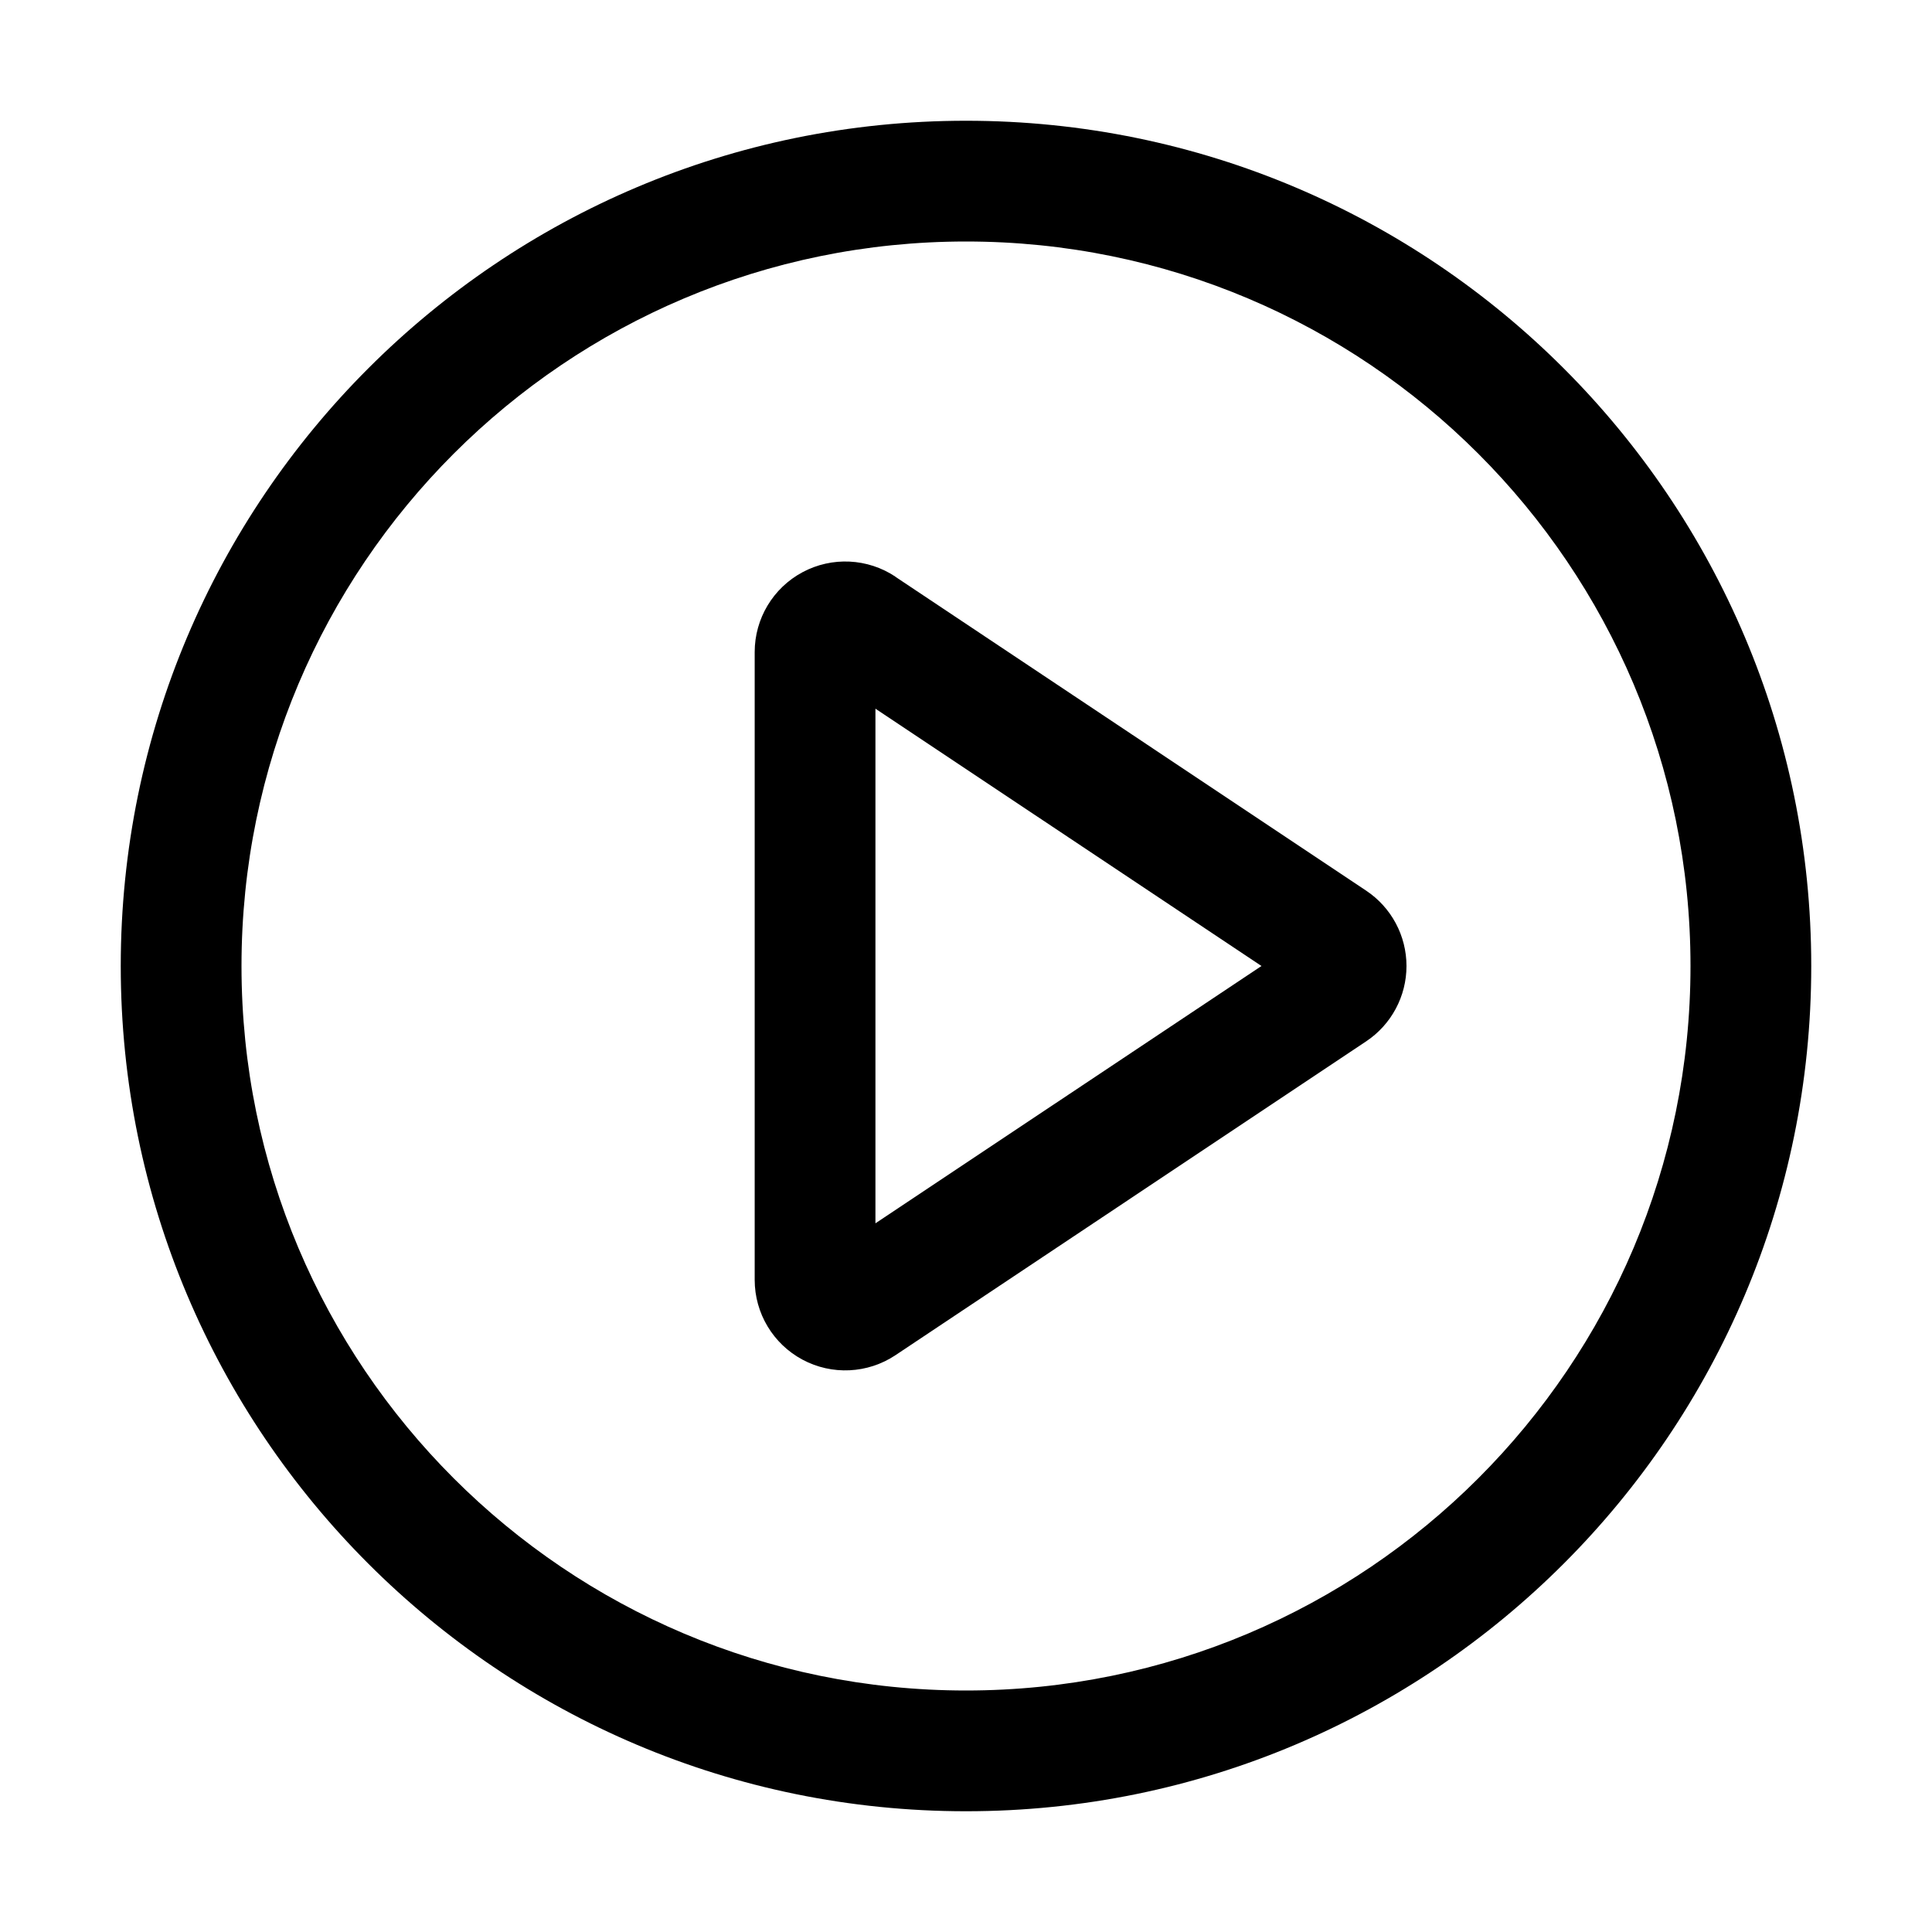
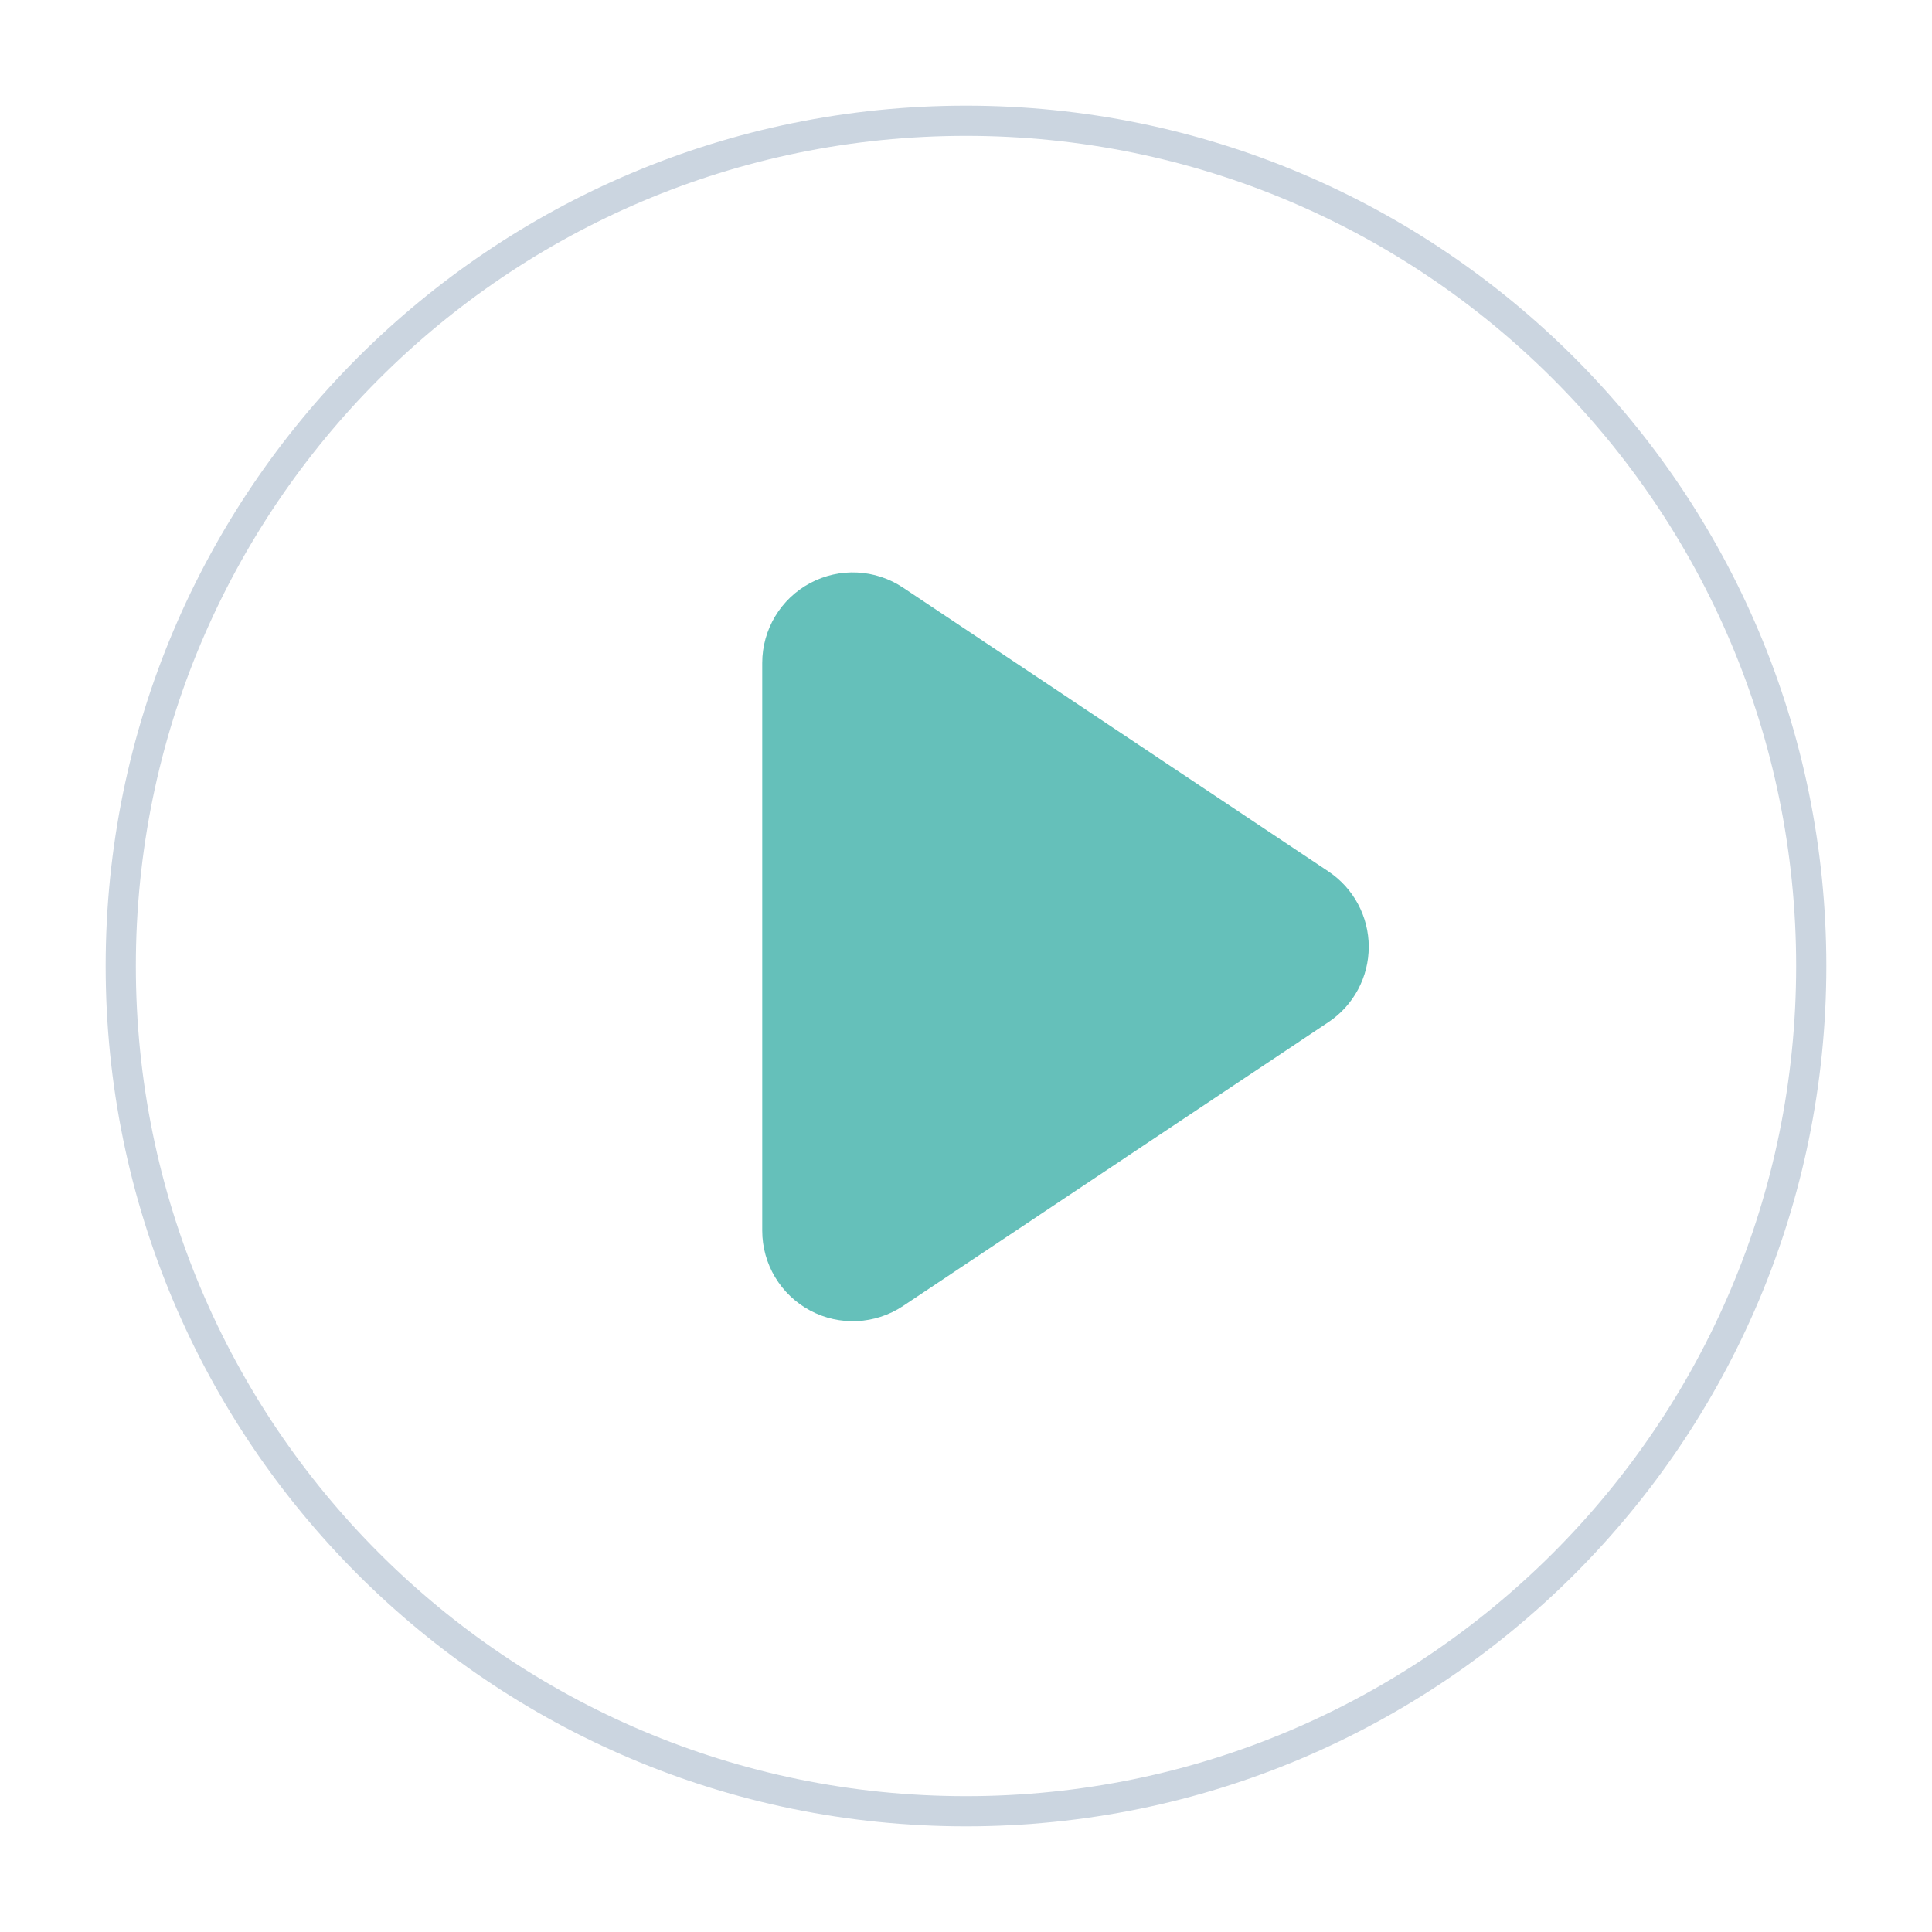
<svg xmlns="http://www.w3.org/2000/svg" width="800px" height="800px" viewBox="0 0 1024 1024">
-   <path fill="#000000" d="M512 64a448 448 0 1 1 0 896 448 448 0 0 1 0-896zm0 832a384 384 0 0 0 0-768 384 384 0 0 0 0 768zm-48-247.616L668.608 512 464 375.616v272.768zm10.624-342.656 249.472 166.336a48 48 0 0 1 0 79.872L474.624 718.272A48 48 0 0 1 400 678.336V345.6a48 48 0 0 1 74.624-39.936z" />
+   <circle cx="512" cy="512" r="448" fill="none" stroke="#cbd5e0" stroke-width="16" />
+   <path fill="#65c0ba" d="M478.624 311.44l225.472 150.448a48 48 0 0 1 0 79.872l-225.472 150.448a48 48 0 0 1-74.624-39.936V351.376a48 48 0 0 1 74.624-39.936z" />
</svg>
